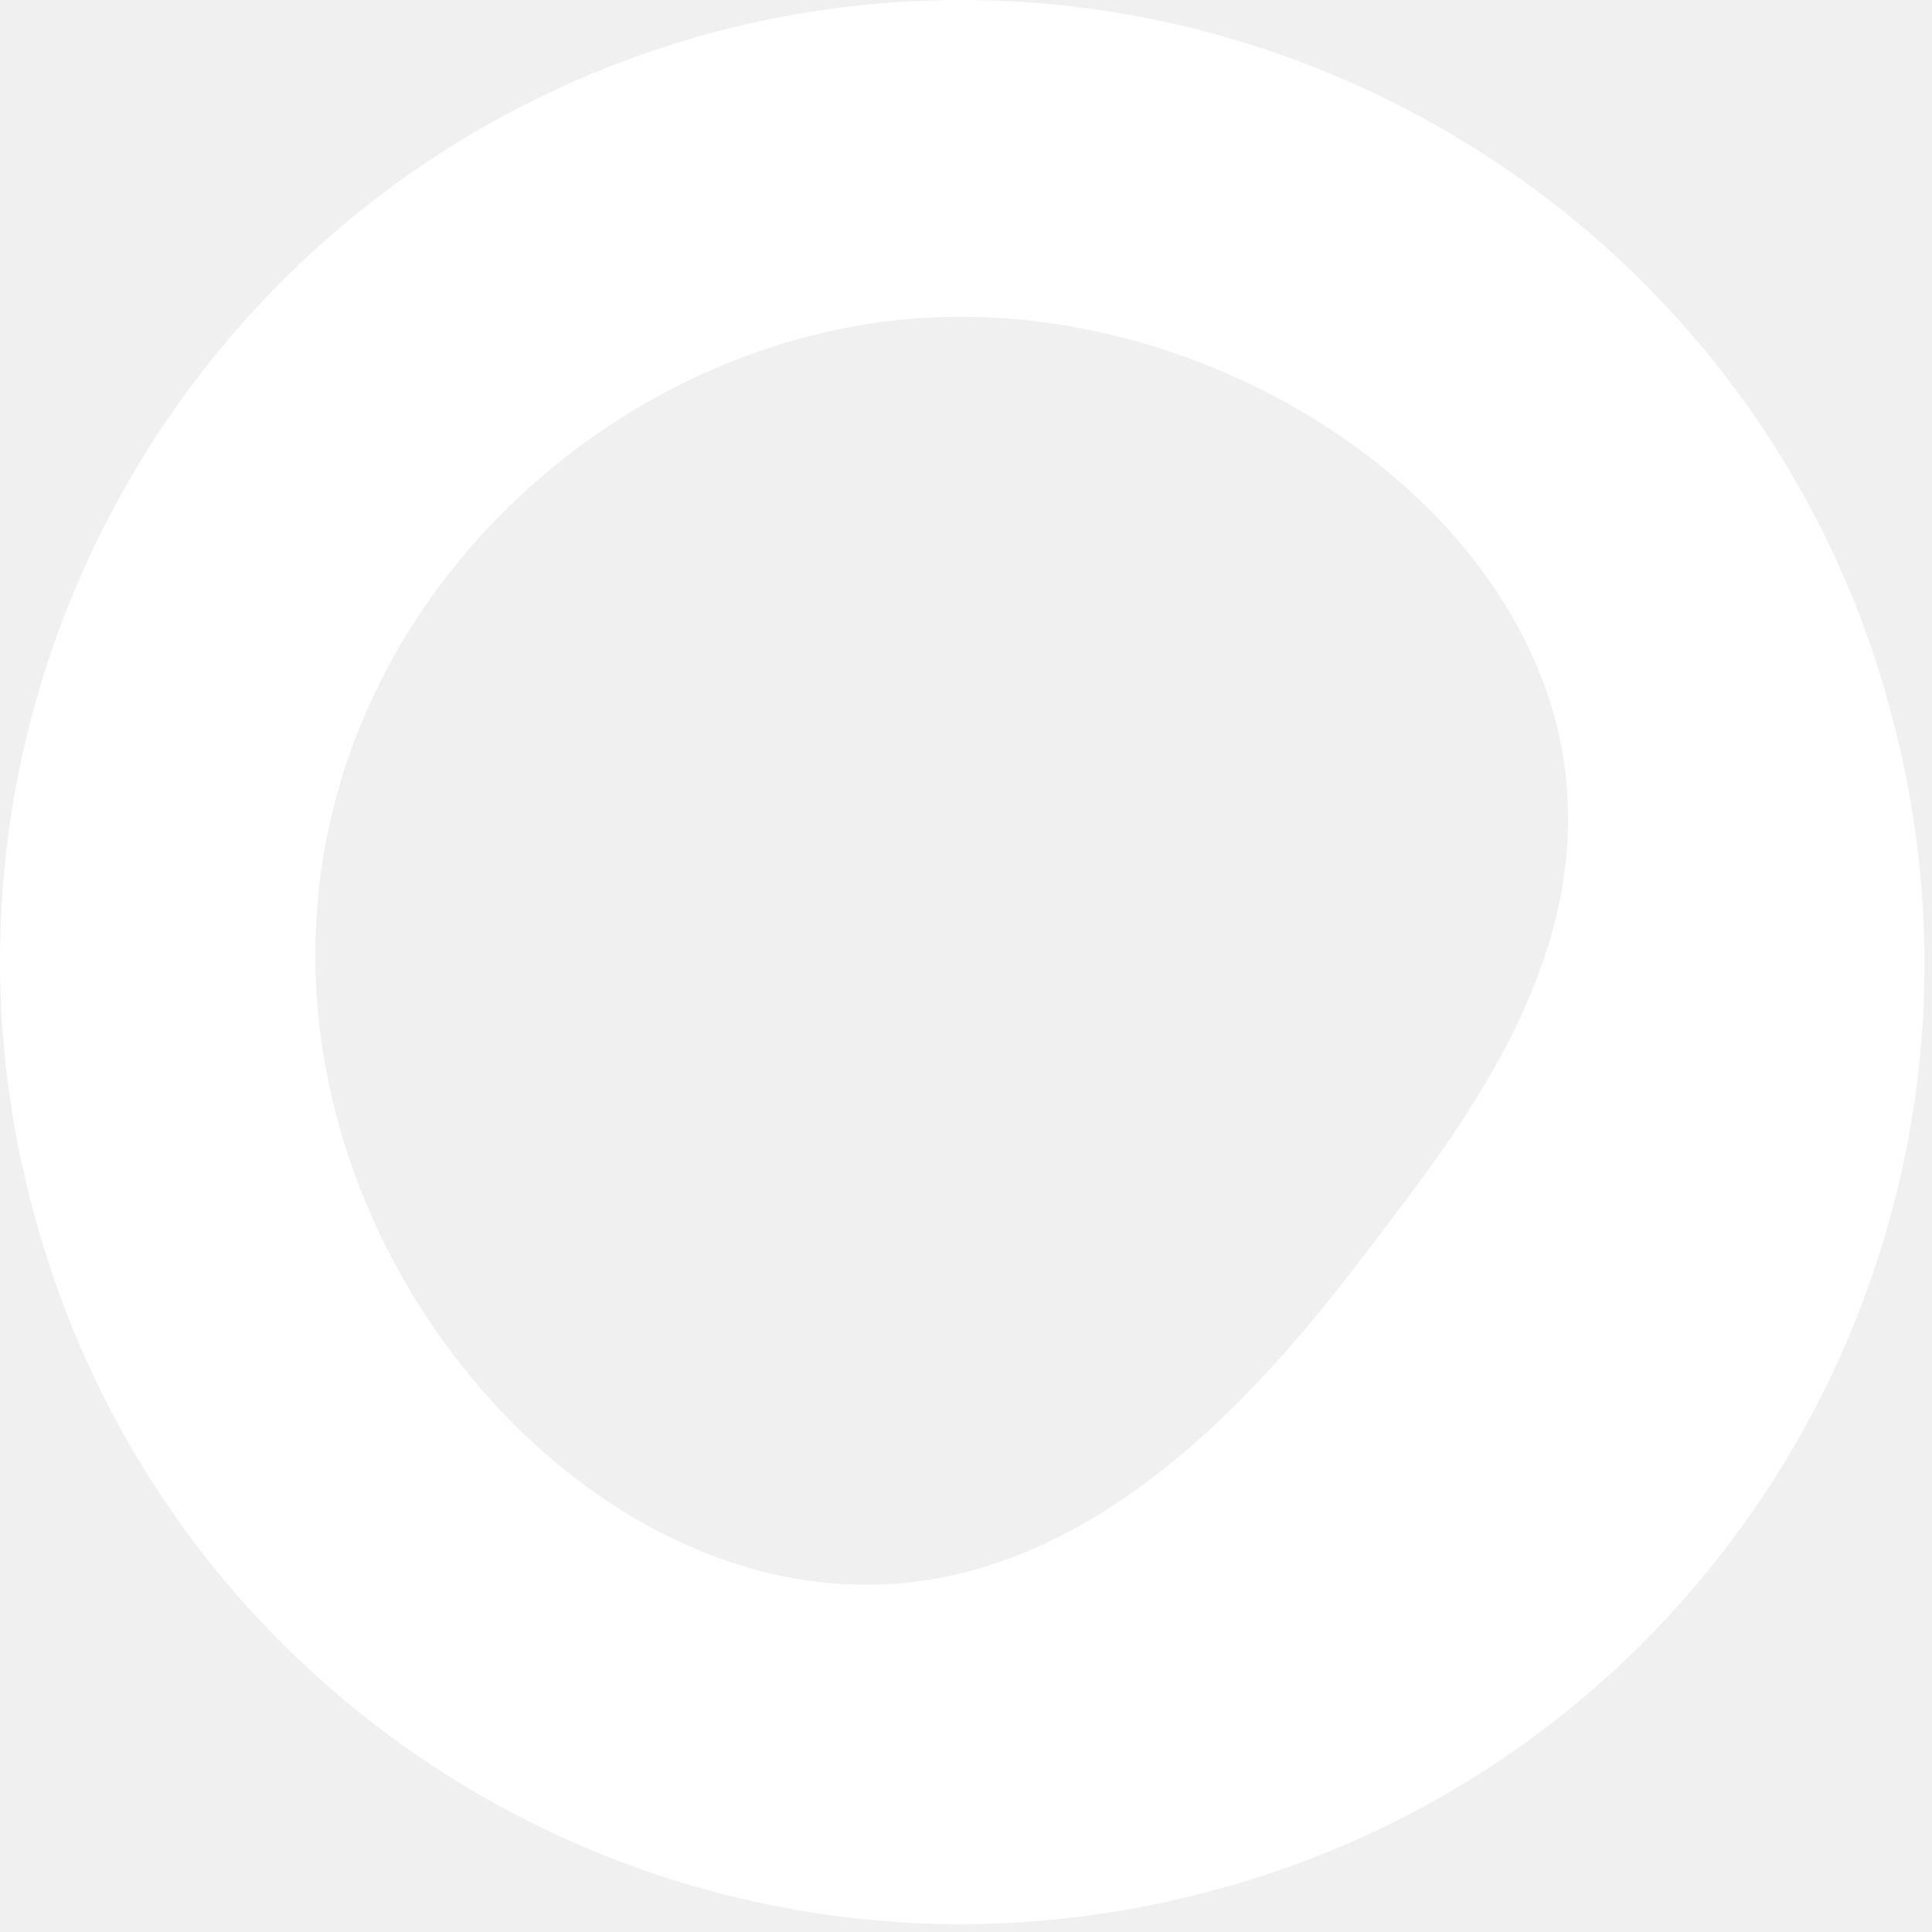
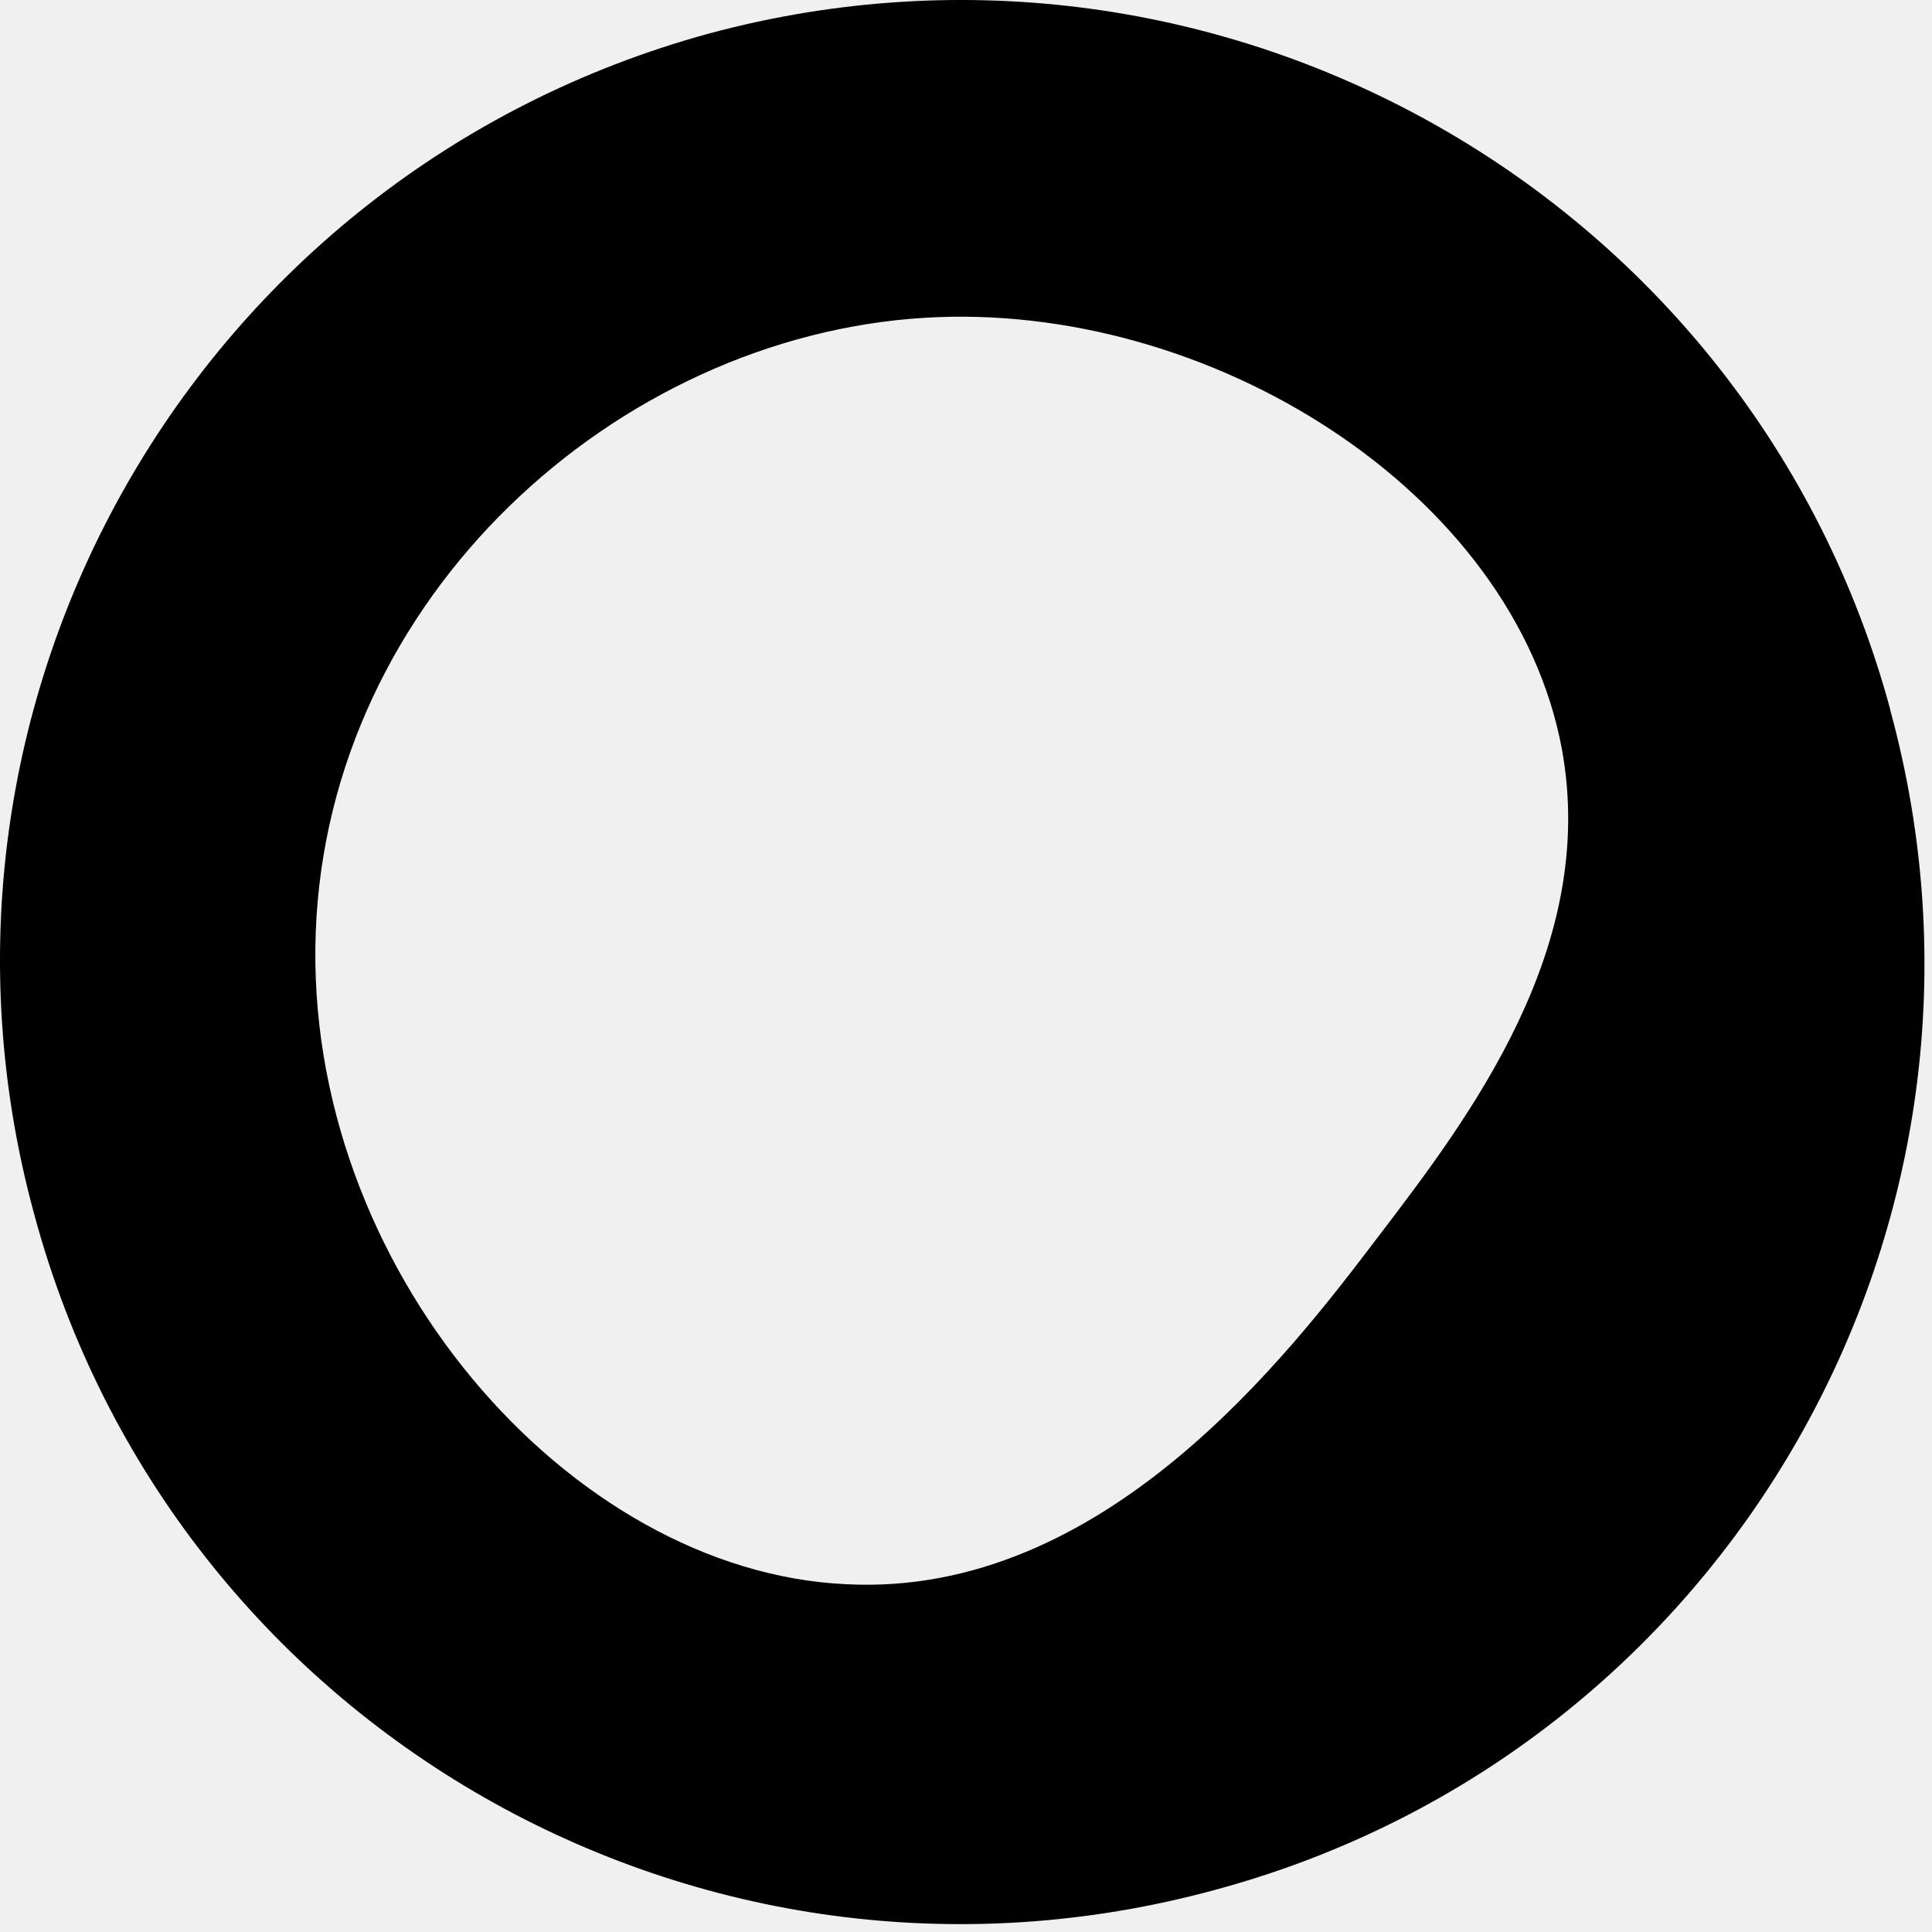
<svg xmlns="http://www.w3.org/2000/svg" width="111" height="111" viewBox="0 0 111 111" fill="none">
-   <path d="M108.608 40.786C100.654 11.326 70.208 -6.012 40.75 1.922C11.267 9.974 -6.085 40.331 1.973 69.791C9.926 99.29 40.308 116.628 69.817 108.577C99.301 100.63 116.652 70.207 108.595 40.773L108.608 40.786ZM79.203 71.027C74.048 77.816 63.413 91.798 48.6 91.018C32.706 90.276 17.437 72.783 18.14 53.572C18.843 34.296 35.413 19.338 53.117 18.259C69.466 17.257 86.974 28.248 89.733 43.023C91.829 54.43 84.435 64.172 79.203 71.027Z" fill="white" />
+   <path d="M108.608 40.786C100.654 11.326 70.208 -6.012 40.75 1.922C11.267 9.974 -6.085 40.331 1.973 69.791C9.926 99.29 40.308 116.628 69.817 108.577C99.301 100.63 116.652 70.207 108.595 40.773L108.608 40.786ZM79.203 71.027C74.048 77.816 63.413 91.798 48.6 91.018C32.706 90.276 17.437 72.783 18.14 53.572C18.843 34.296 35.413 19.338 53.117 18.259C69.466 17.257 86.974 28.248 89.733 43.023C91.829 54.43 84.435 64.172 79.203 71.027Z" fill="currentColor" />
</svg>
